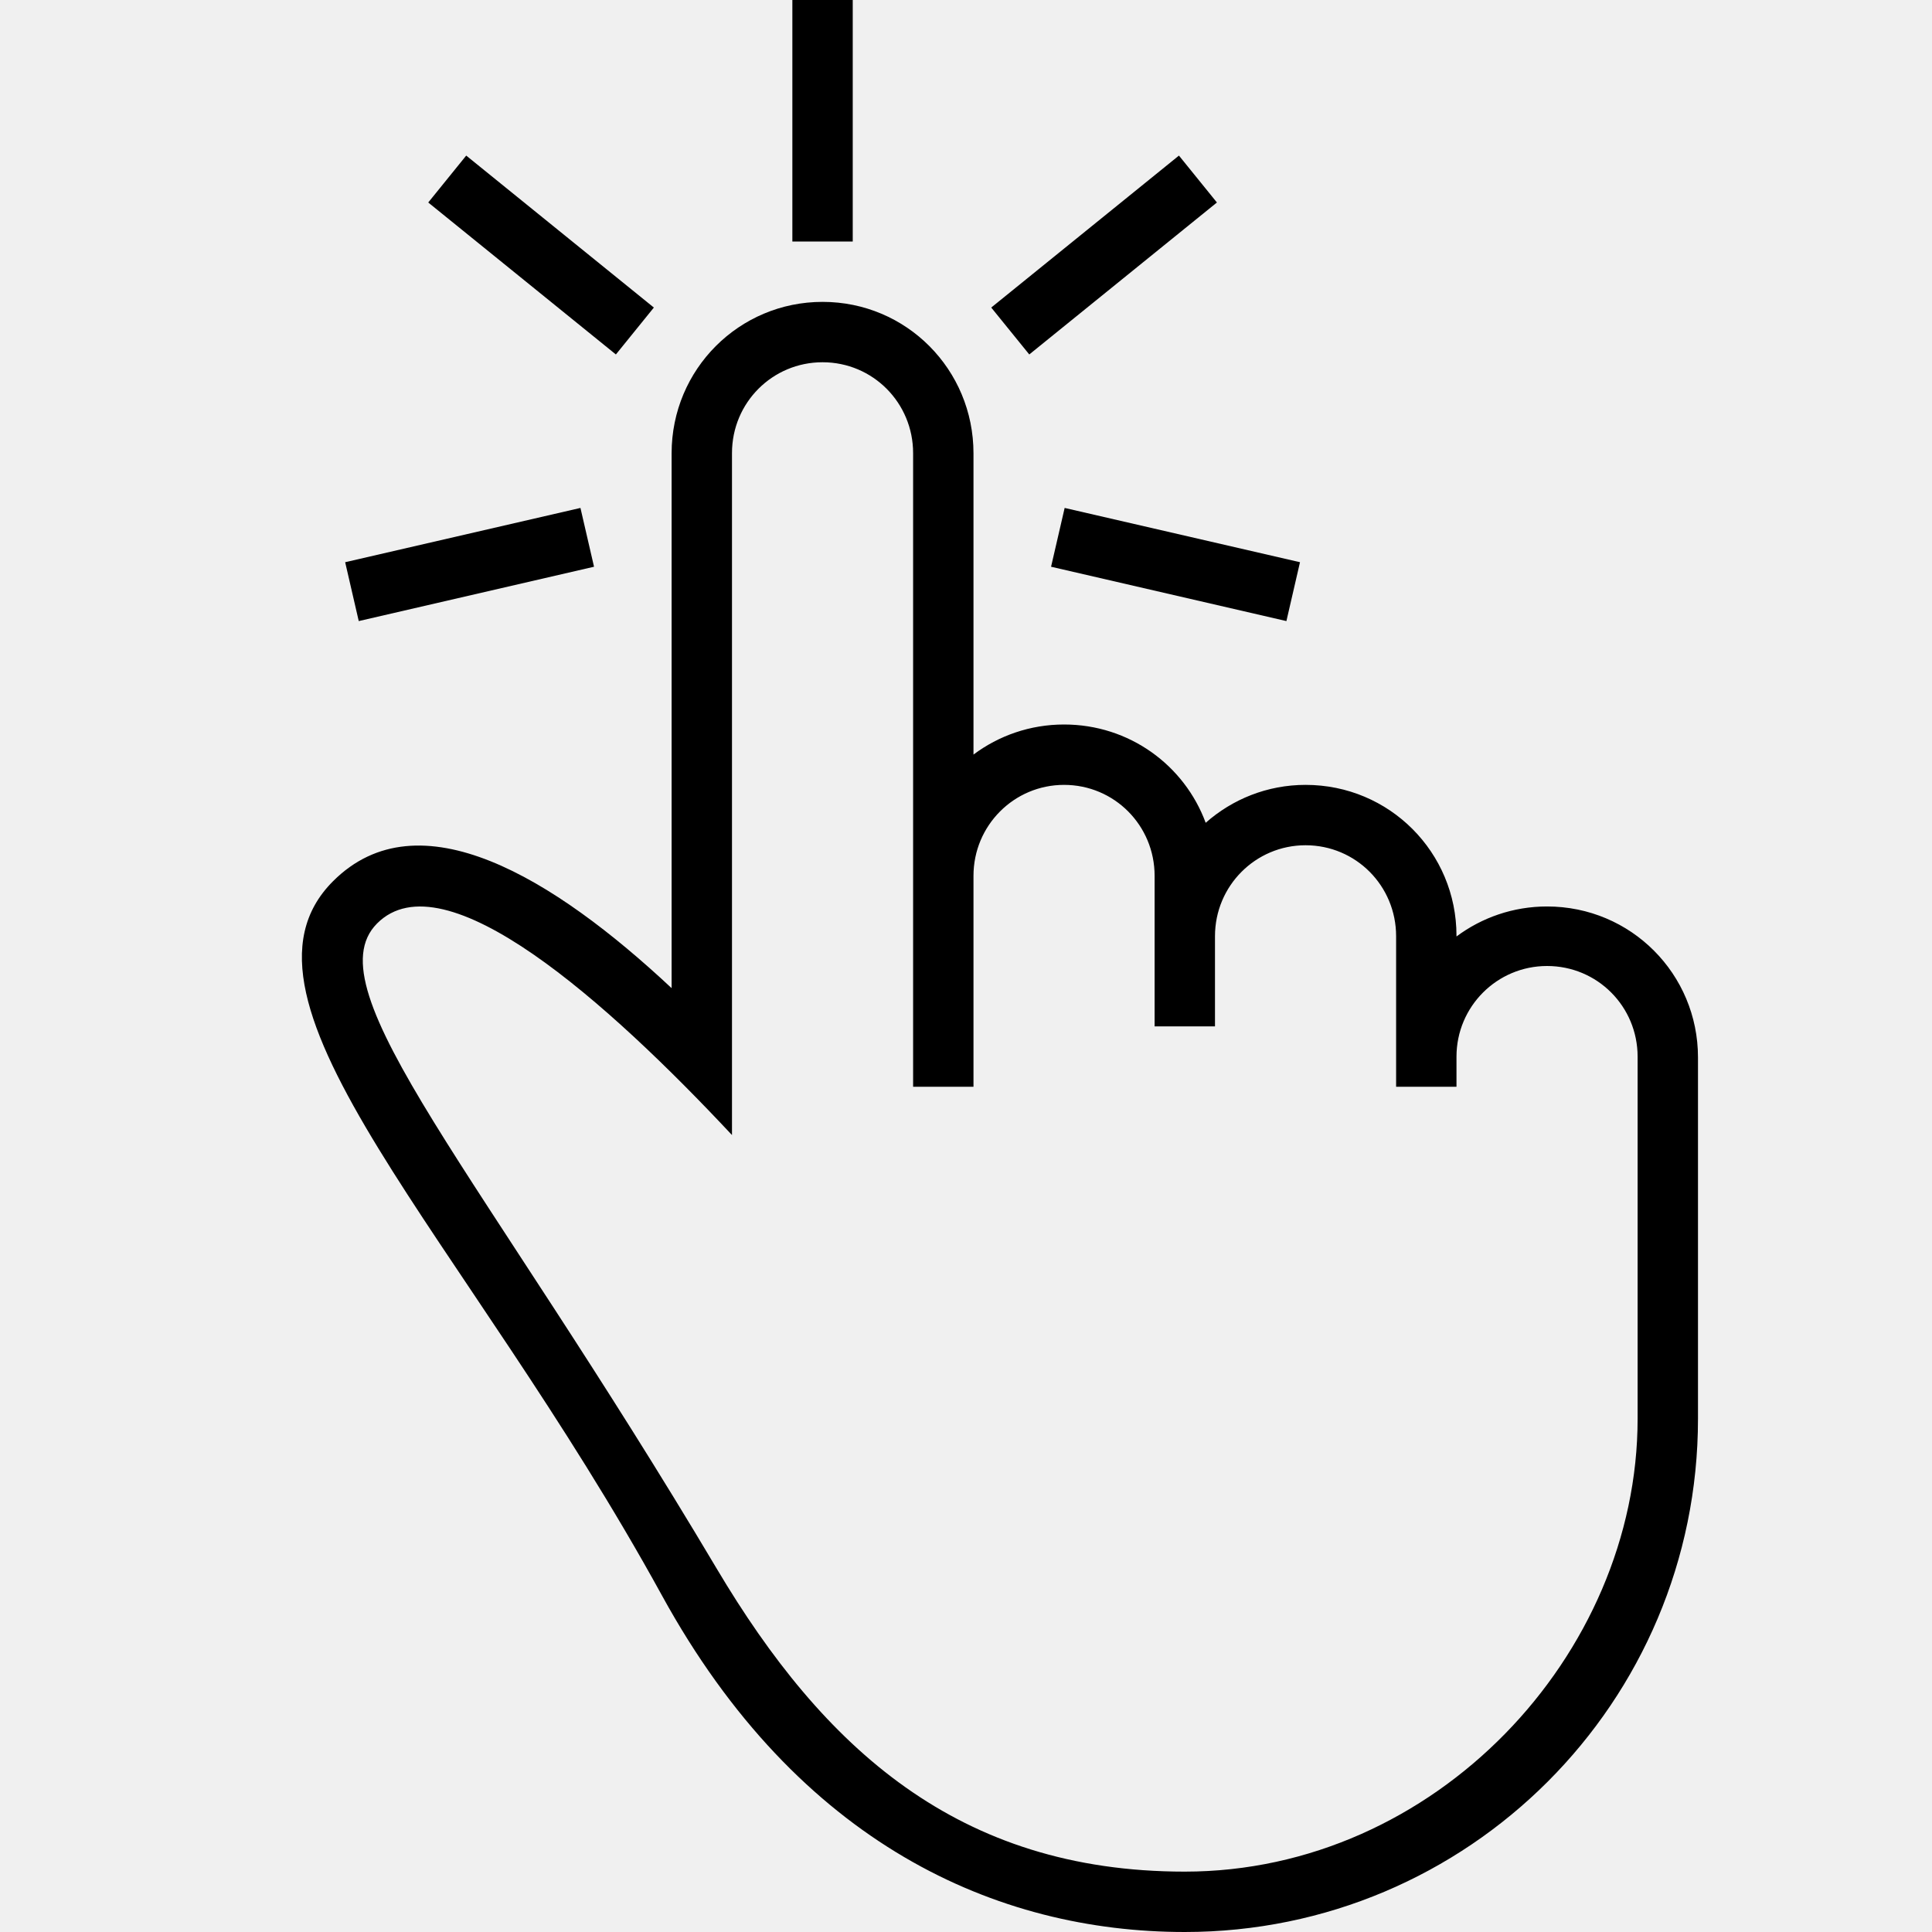
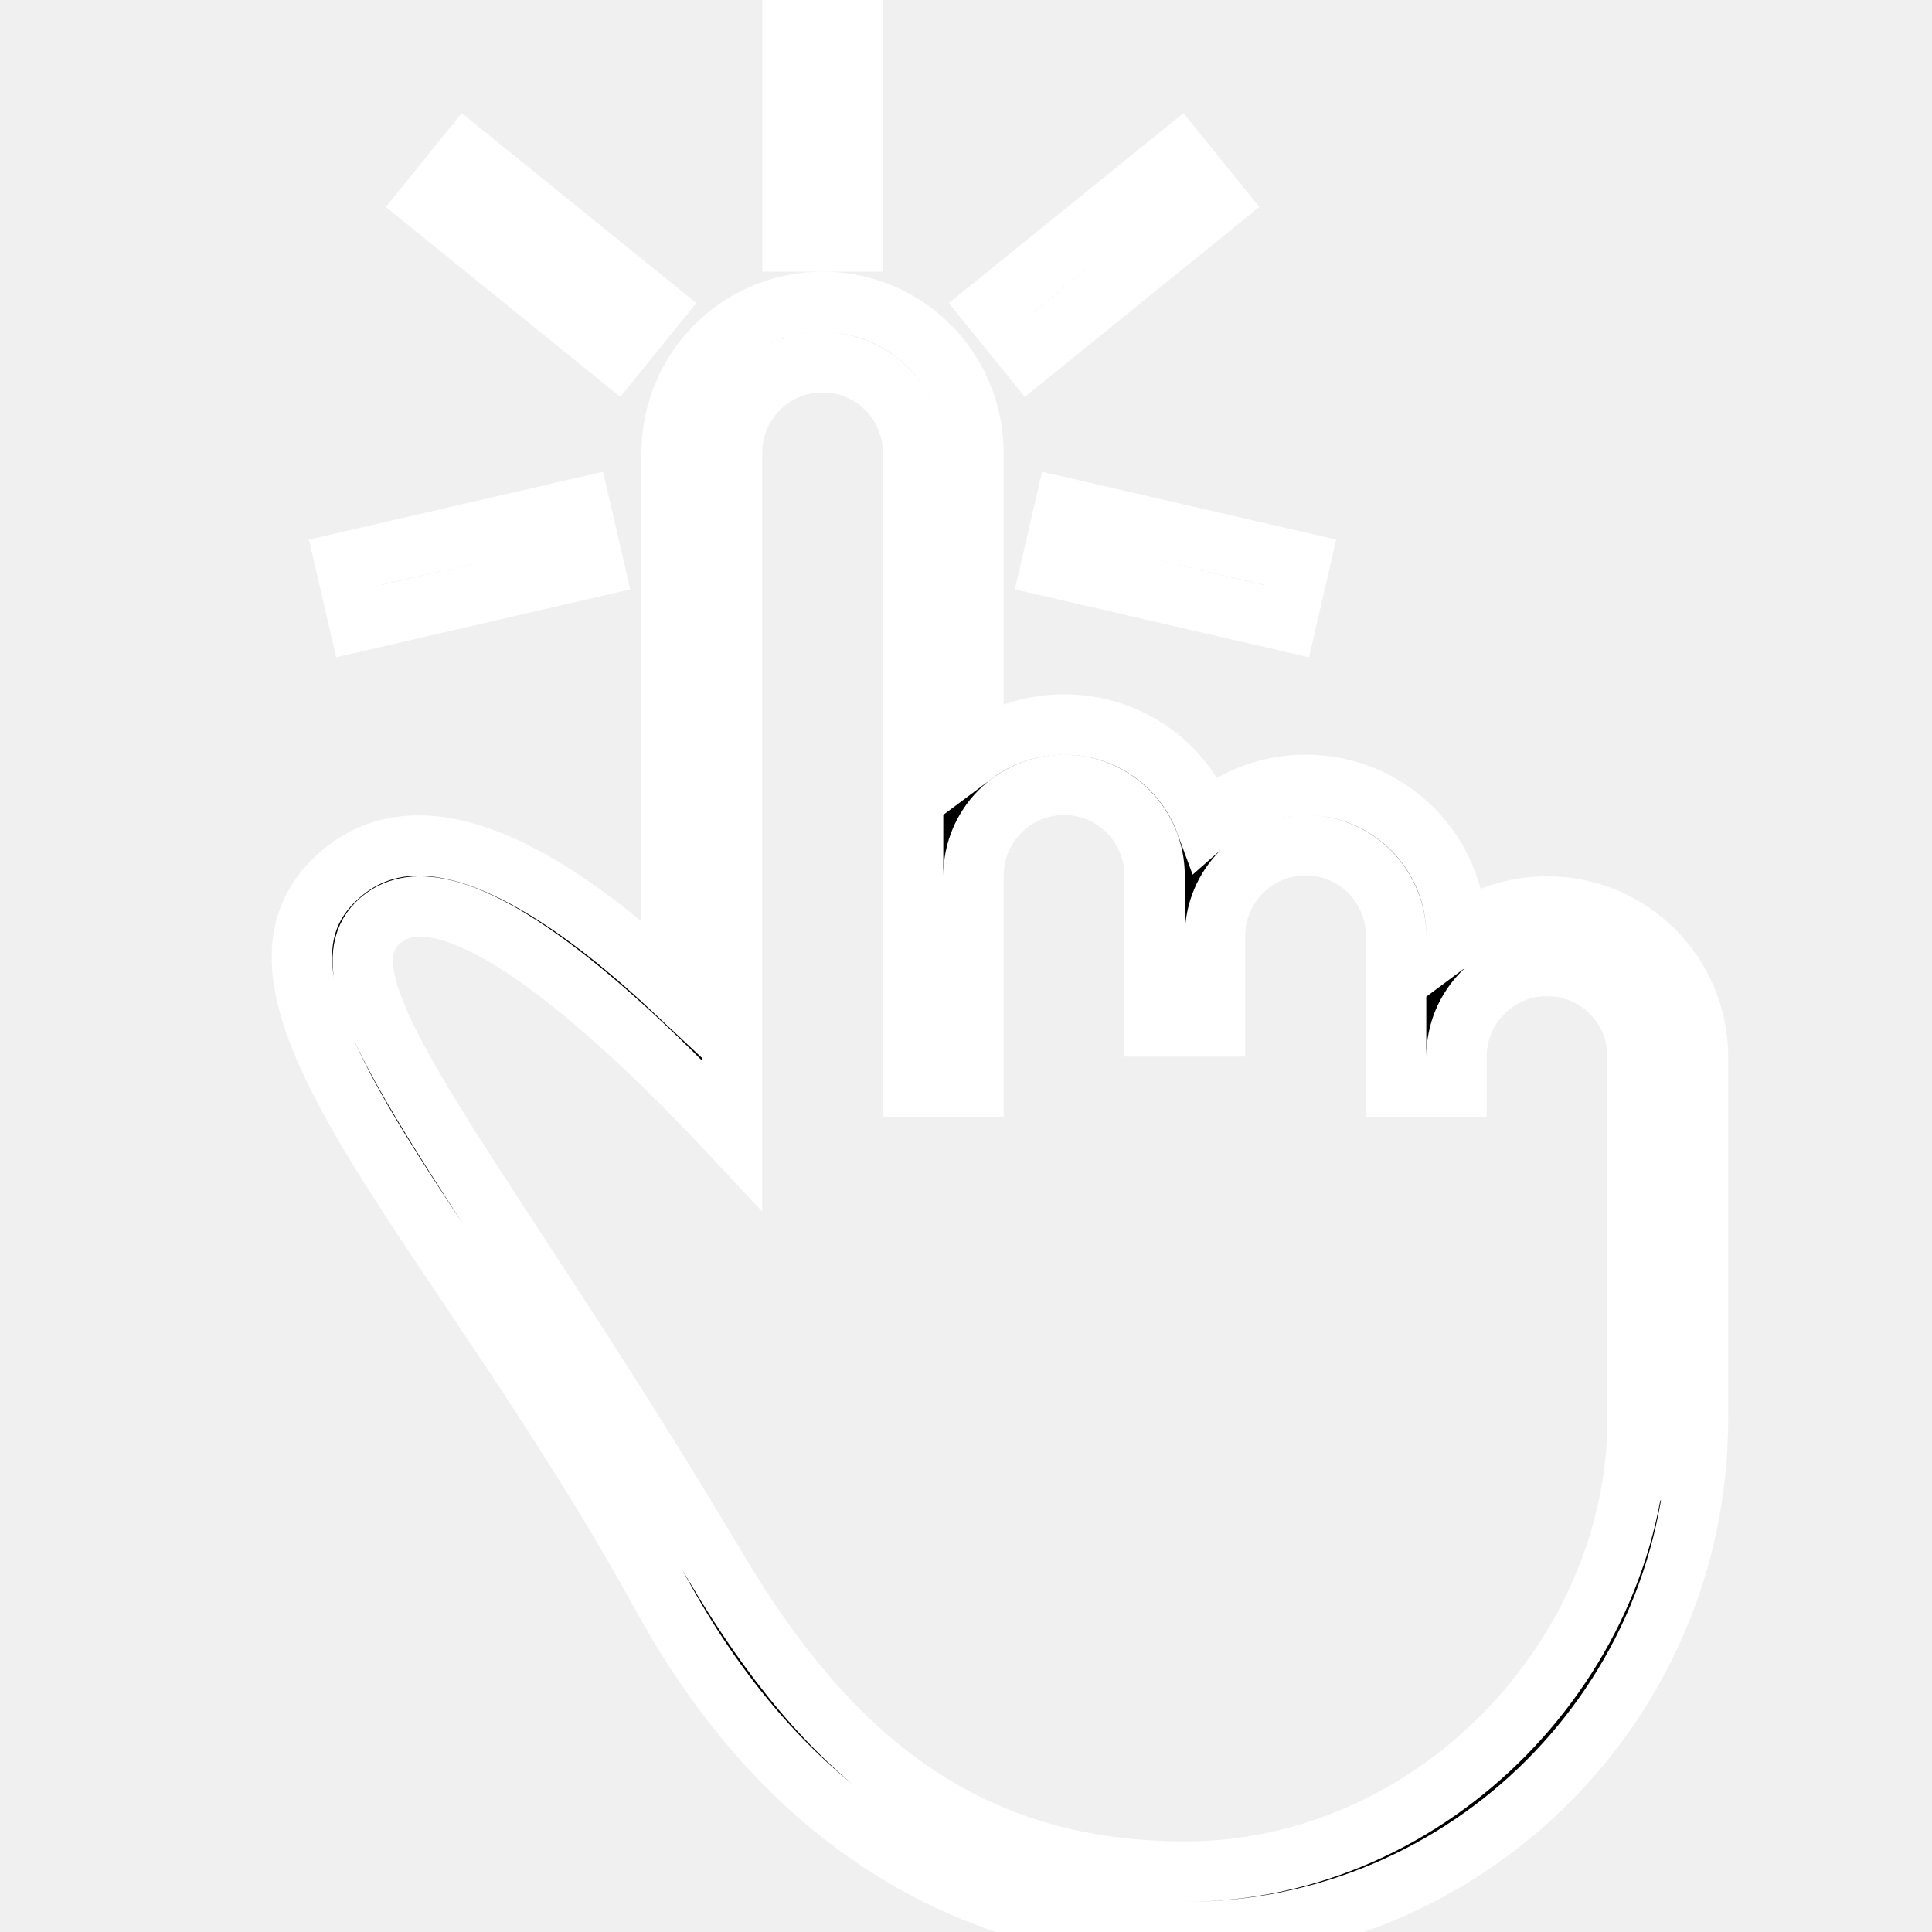
<svg xmlns="http://www.w3.org/2000/svg" height="32px" version="1.1" viewBox="0 0 32 32" width="32px">
  <defs />
-   <g fill="none" fill-rule="evenodd" id="Page-1" stroke="none" stroke-width="1">
+   <g fill="none" fill-rule="evenodd" id="Page-1" stroke="white" stroke-width="1">
    <g fill="#000000" id="icon-27-one-finger-click">
      <path d="M13.124,0 L13.124,4 L14.124,4 L14.124,0 L13.124,0 L13.124,0 Z M19.527,2.577 L16.418,5.094 L17.048,5.871 L20.156,3.354 L19.527,2.577 L19.527,2.577 Z M21.532,9.312 L17.634,8.413 L17.409,9.387 L21.307,10.287 L21.532,9.312 L21.532,9.312 Z M5.942,10.287 L9.839,9.387 L9.614,8.413 L5.717,9.312 L5.942,10.287 L5.942,10.287 Z M7.093,3.354 L10.201,5.871 L10.83,5.094 L7.722,2.577 L7.093,3.354 L7.093,3.354 Z M19.623,31 C23.766,31 27.124,27.415 27.124,23.5 C27.124,23.5 27.124,25.813 27.124,23.5 L27.124,19.749 L27.124,17.502 C27.124,16.672 26.459,16 25.624,16 C24.796,16 24.124,16.671 24.124,17.502 L24.124,18 L23.124,18 L23.124,15.506 C23.124,14.674 22.459,14 21.624,14 C20.796,14 20.124,14.672 20.124,15.506 L20.124,17 L19.124,17 L19.124,14.506 C19.124,13.674 18.459,13 17.624,13 C16.796,13 16.124,13.672 16.124,14.506 L16.124,18 L15.124,18 L15.124,7.505 C15.124,6.674 14.459,6 13.624,6 C12.796,6 12.124,6.667 12.124,7.505 L12.124,18.8 C10.066,16.6 7.356,14.179 6.245,15.296 C5.158,16.389 7.96,19.401 11.872,25.983 C13.634,28.949 15.865,31 19.623,31 L19.623,31 Z M28.124,23.5 C28.124,28.194 24.319,32 19.624,32 C16.512,32 13.226,30.547 10.965,26.428 C7.702,20.483 3.528,16.583 5.516,14.596 C6.937,13.174 9.169,14.538 11.124,16.367 L11.124,16.367 L11.124,7.508 C11.124,6.115 12.244,5 13.624,5 C15.015,5 16.124,6.123 16.124,7.508 L16.124,12.498 C16.542,12.185 17.062,12 17.624,12 C18.707,12 19.619,12.677 19.97,13.628 C20.411,13.238 20.99,13 21.624,13 C23.015,13 24.124,14.118 24.124,15.498 L24.124,15.511 C24.542,15.199 25.062,15.014 25.624,15.014 C27.015,15.014 28.124,16.134 28.124,17.514 L28.124,23.5 L28.124,23.5 Z" id="one-finger-click" />
    </g>
  </g>
</svg>
